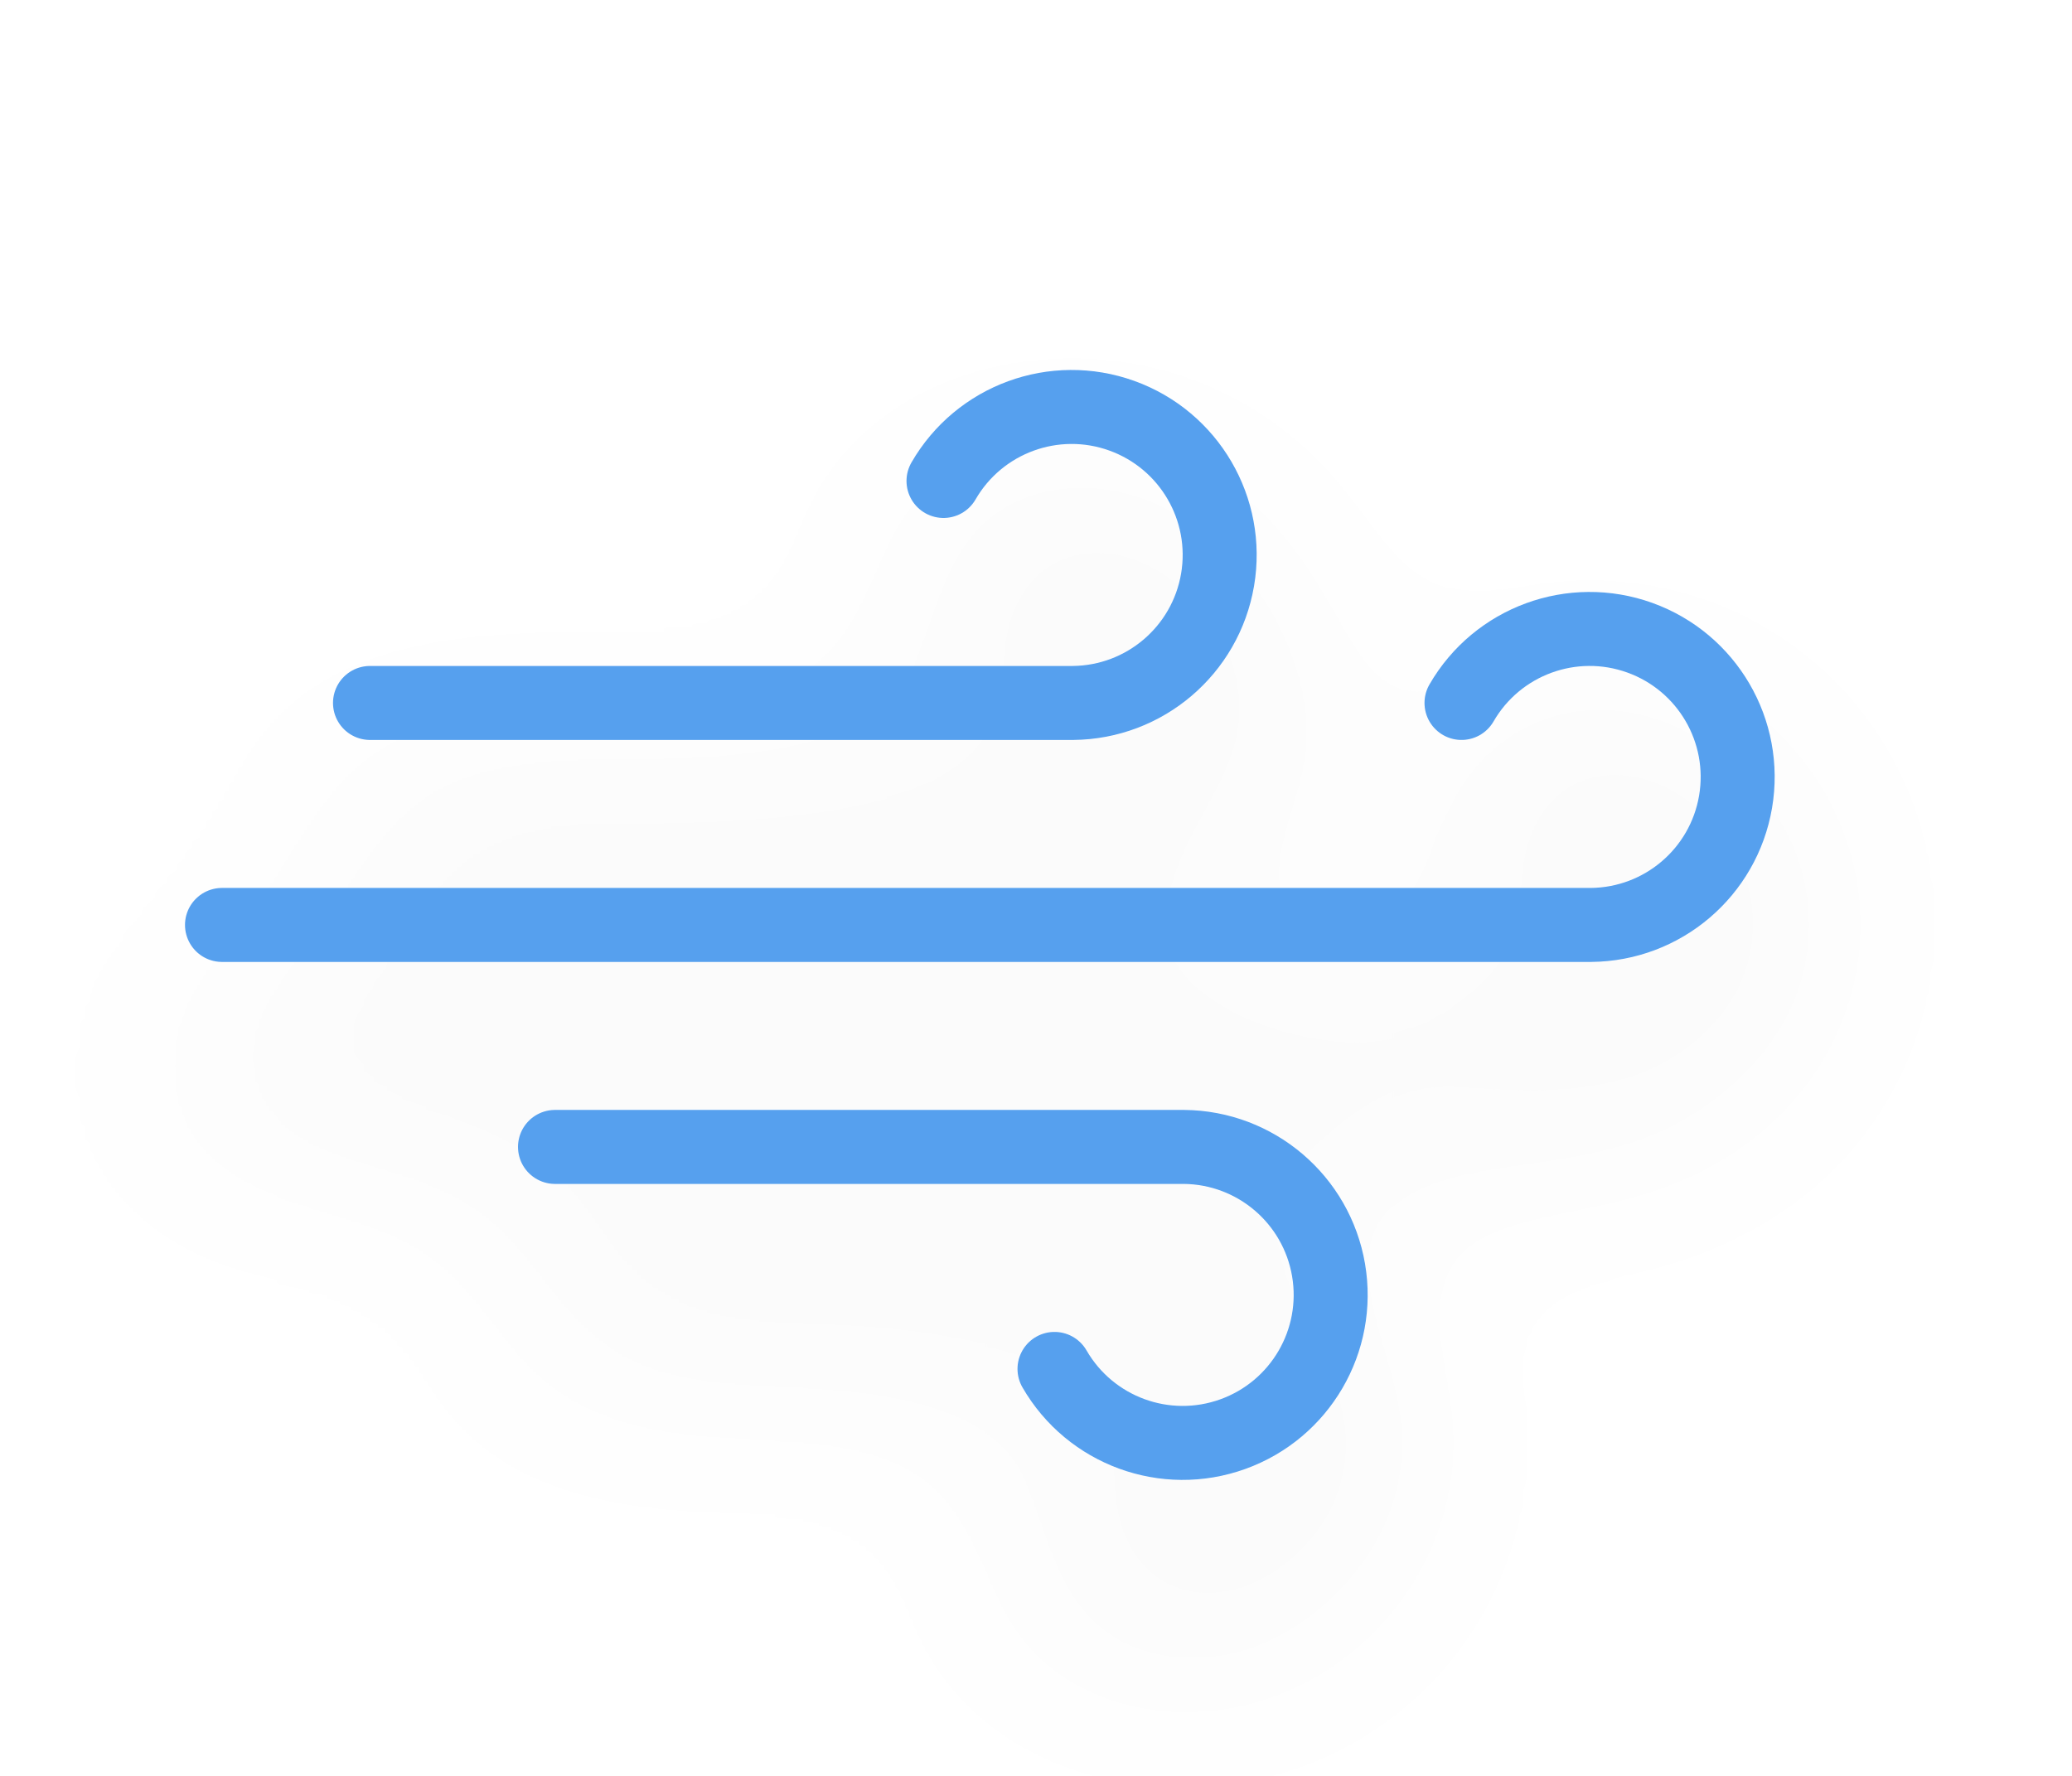
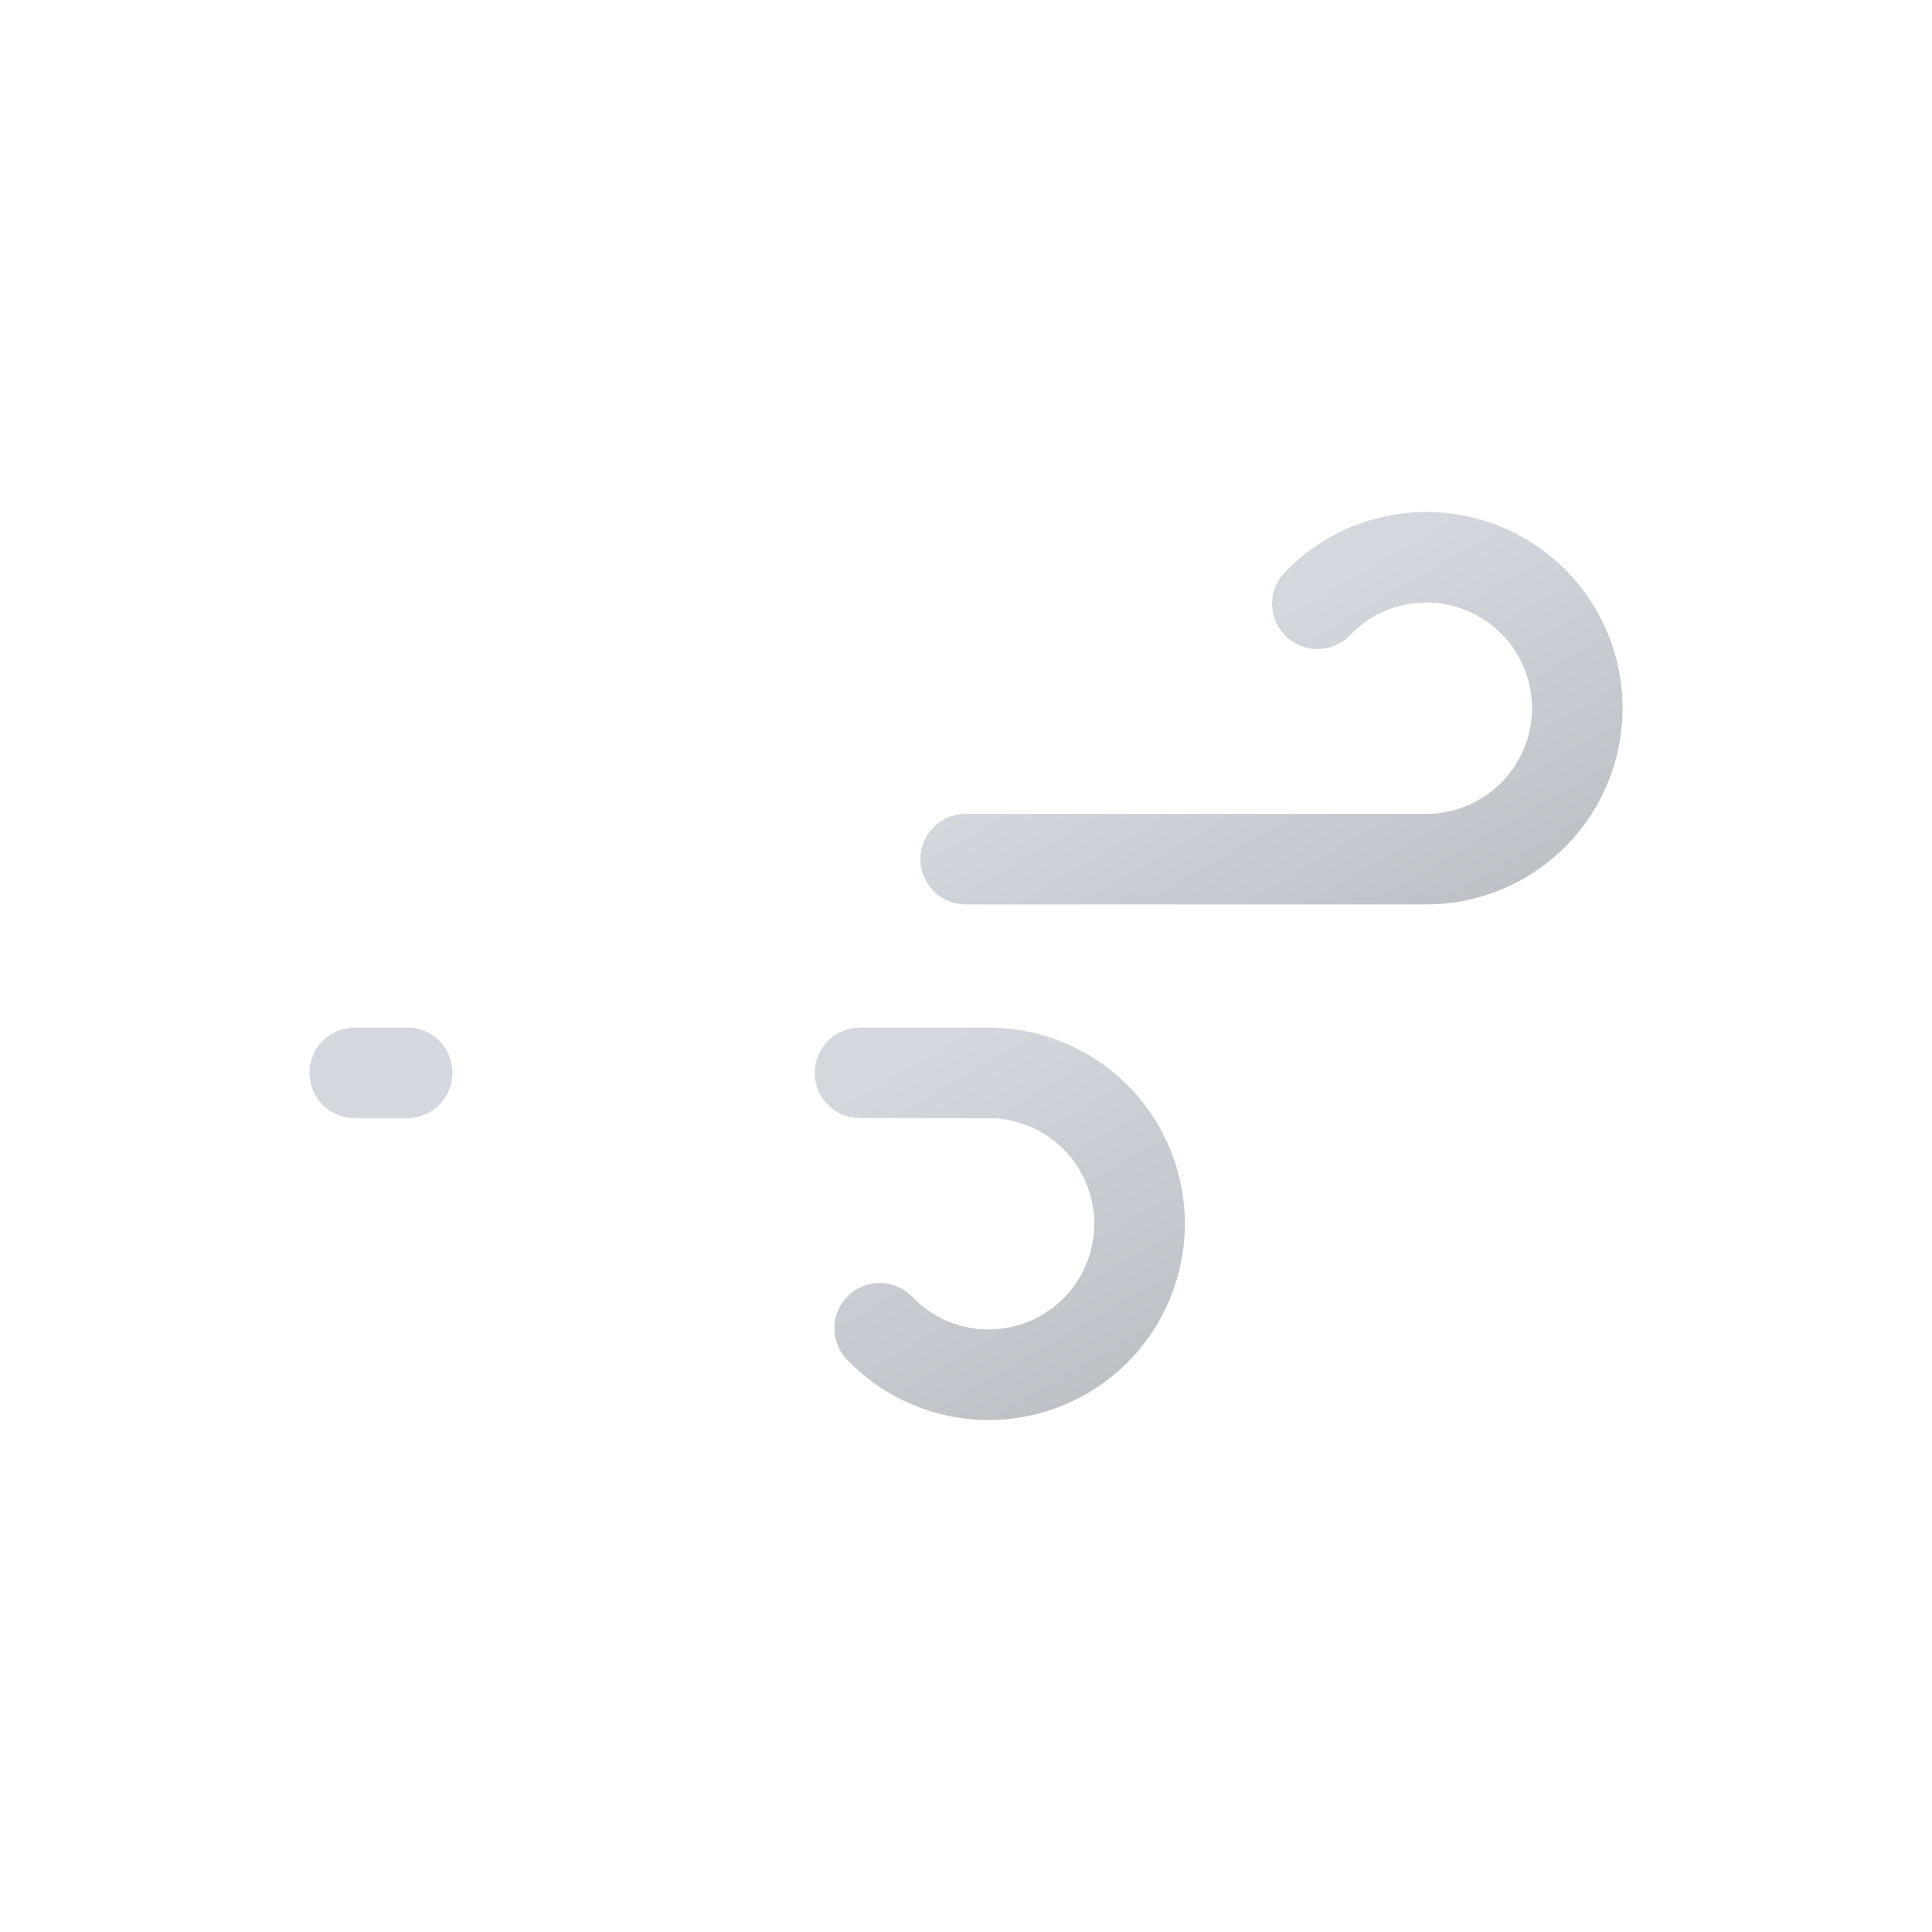
- <svg xmlns="http://www.w3.org/2000/svg" width="56" height="48" version="1.1">
+ <svg xmlns="http://www.w3.org/2000/svg" xmlns:xlink="http://www.w3.org/1999/xlink" viewBox="0 0 64 64">
  <defs>
-     <filter id="blur" x="-.247" y="-.271" width="1.494" height="1.694">
-       <feGaussianBlur in="SourceAlpha" stdDeviation="3" />
-       <feOffset dx="0" dy="4" result="offsetblur" />
-       <feComponentTransfer>
-         <feFuncA slope="0.05" type="linear" />
-       </feComponentTransfer>
-       <feMerge>
-         <feMergeNode />
-         <feMergeNode in="SourceGraphic" />
-       </feMerge>
-     </filter>
+     <linearGradient id="a" x1="27.56" x2="38.27" y1="17.64" y2="36.19" gradientUnits="userSpaceOnUse">
+       <stop offset="0" stop-color="#d4d7dd" />
+       <stop offset=".45" stop-color="#d4d7dd" />
+       <stop offset="1" stop-color="#bec1c6" />
+     </linearGradient>
+     <linearGradient id="b" x1="19.96" x2="31.37" y1="29.03" y2="48.8" xlink:href="#a" />
  </defs>
-   <g transform="translate(16 -2)" filter="url(#blur)">
-     <g class="am-weather-wind" transform="translate(-16,10)" fill="none" stroke="#57A0EE" stroke-linecap="round" stroke-width="2">
-       <path d="M25.5 5A4 4 0 1 1 29 11H10">
-       </path>
-       <path d="M39.5 11A4 4 0 1 1 43 17H6">
-       </path>
-       <path stroke-width="2" d="M28.5 29A4 4 0 1 0 32 23H15">
-       </path>
-     </g>
-   </g>
+   <path fill="none" stroke="url(#a)" stroke-dasharray="35 22" stroke-linecap="round" stroke-miterlimit="10" stroke-width="3" d="M43.64 20a5 5 0 113.61 8.46h-35.5">
+     <animate attributeName="stroke-dashoffset" dur="2s" repeatCount="indefinite" values="-57; 57" />
+   </path>
+   <path fill="none" stroke="url(#b)" stroke-dasharray="24 15" stroke-linecap="round" stroke-miterlimit="10" stroke-width="3" d="M29.14 44a5 5 0 103.61-8.46h-21">
+     <animate attributeName="stroke-dashoffset" begin="-1.5s" dur="2s" repeatCount="indefinite" values="-39; 39" />
+   </path>
</svg>
